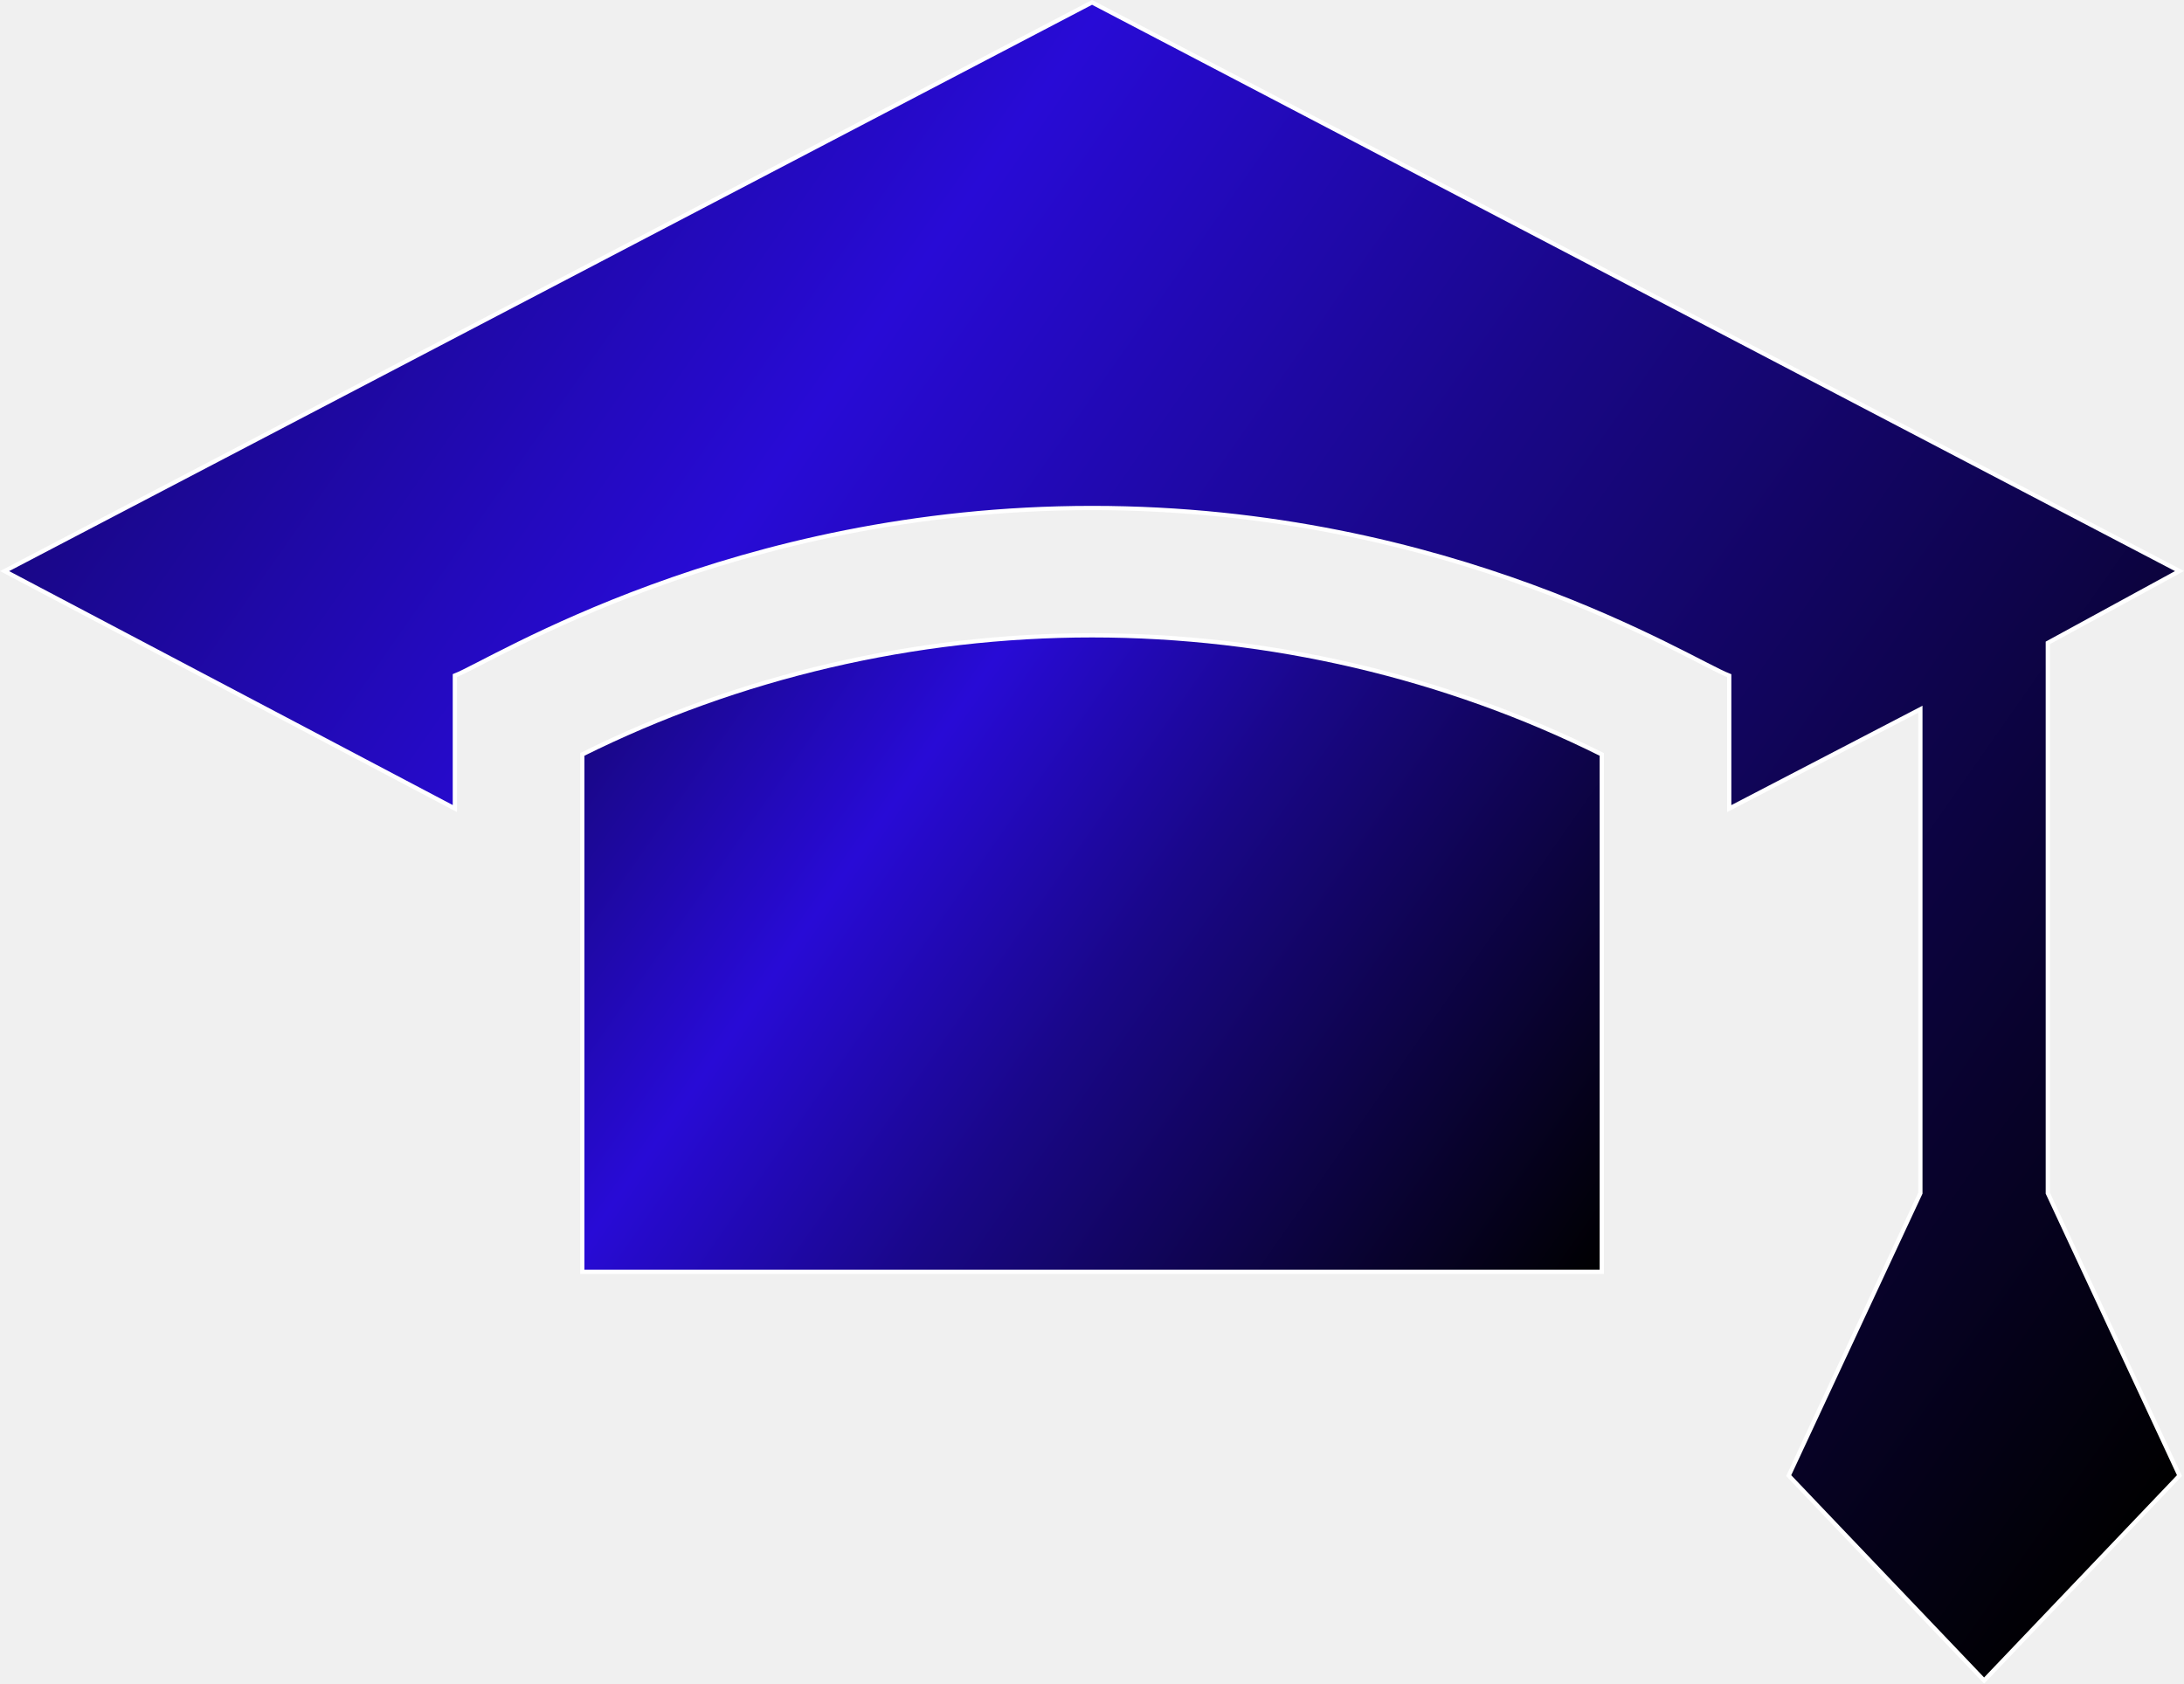
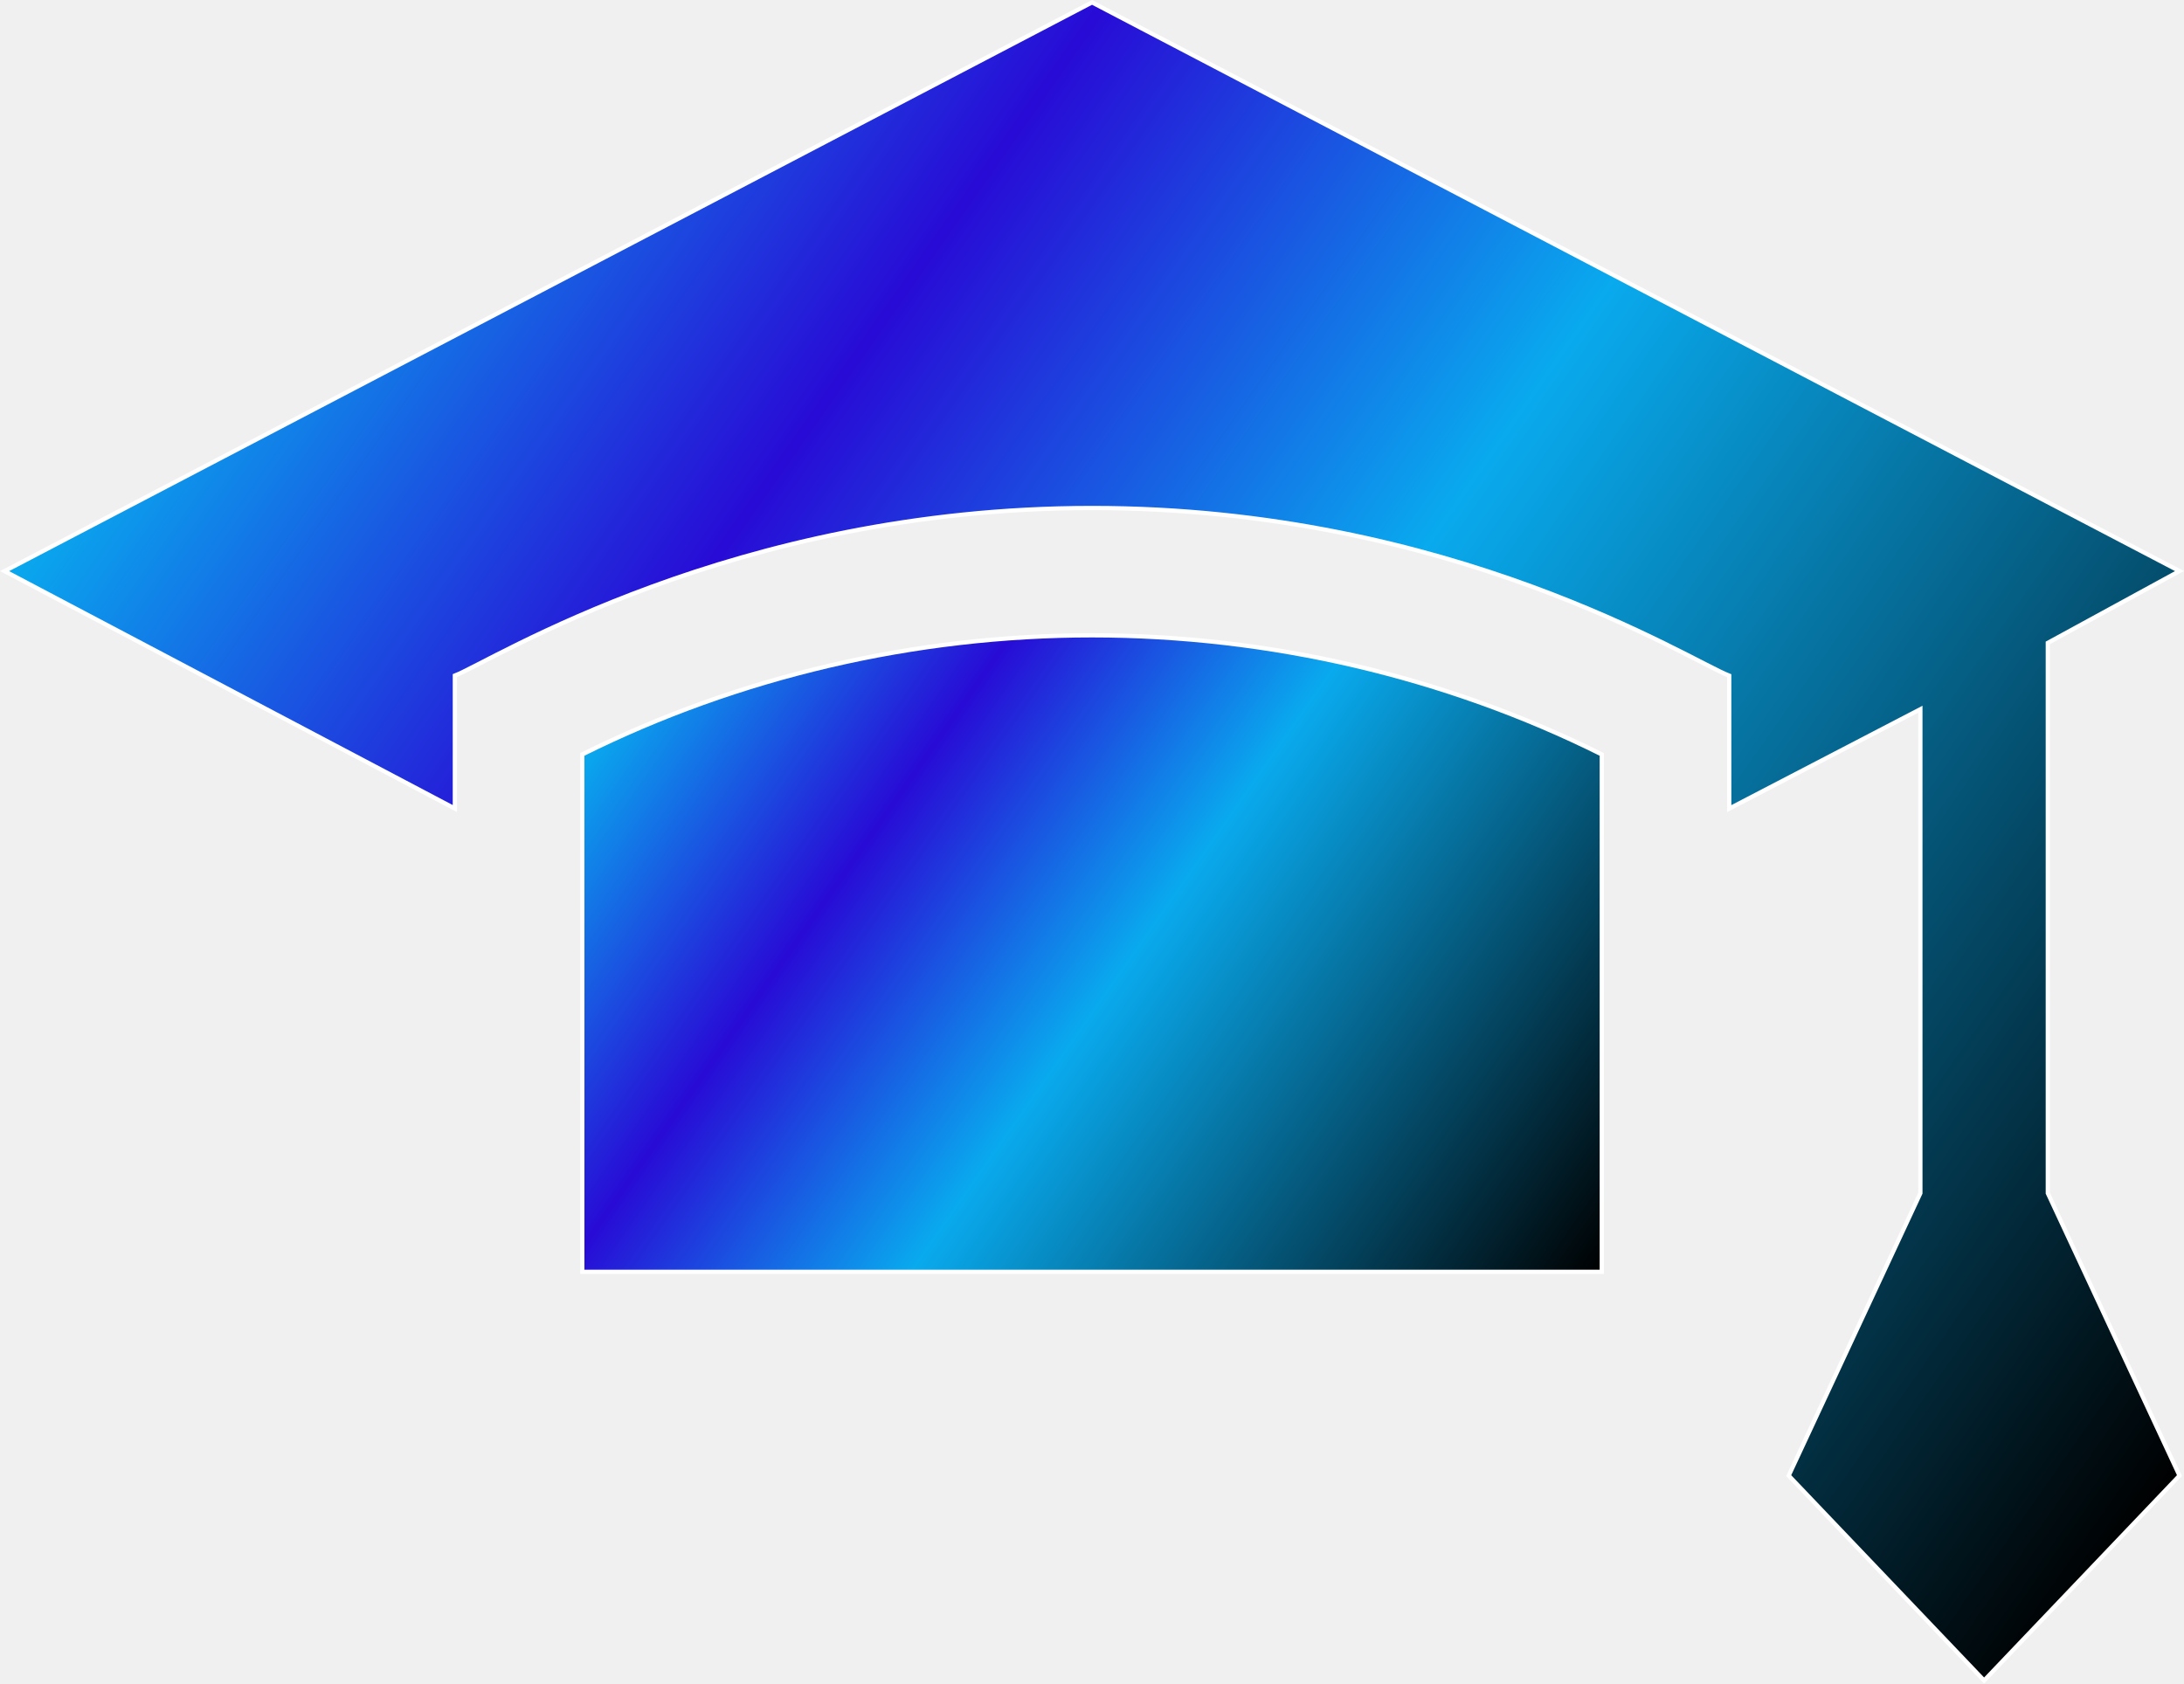
<svg xmlns="http://www.w3.org/2000/svg" xmlns:xlink="http://www.w3.org/1999/xlink" id="Layer_2" data-name="Layer 2" viewBox="0 0 514.14 396.4">
  <defs>
    <style>
      .cls-1 {
        fill: url(#linear-gradient);
      }

      .cls-1, .cls-2 {
        stroke: #fff;
        stroke-miterlimit: 10;
      }

      .cls-2 {
        fill: url(#linear-gradient-2);
      }
    </style>
    <linearGradient id="linear-gradient" x1="147.93" y1="162.13" x2="366.22" y2="314.97" gradientUnits="userSpaceOnUse">
-       <stop offset="0" stop-color="#190787" />
+       <stop offset="0" stop-color="#09AAEE" />
      <stop offset=".25" stop-color="#280bd6" />
-       <stop offset=".5" stop-color="#190787" />
+       <stop offset=".5" stop-color="#09AAEE" />
      <stop offset="1" stop-color="#000" />
    </linearGradient>
    <linearGradient id="linear-gradient-2" x1="85.3" y1="14.18" x2="528.91" y2="324.81" xlink:href="#linear-gradient" />
  </defs>
  <g id="Capa_1" data-name="Capa 1">
    <g>
      <path class="cls-1" d="m137.08,177.63v121.83h240v-121.83c-36.78-18.34-78.28-28.04-120-28.04s-83.2,9.7-120,28.04Z" />
      <path class="cls-2" d="m482.08,151.37l31-16.91L257.08.56,1.08,134.47l106,55.91v-31.31c8.44-3.21,65.23-39.46,150-39.46s140.91,36.02,150,39.48v31.3l45-23.4v113.95l-31,66.5,46,48.25,46-48.25-31-66.5v-129.55Z" />
    </g>
  </g>
</svg>
